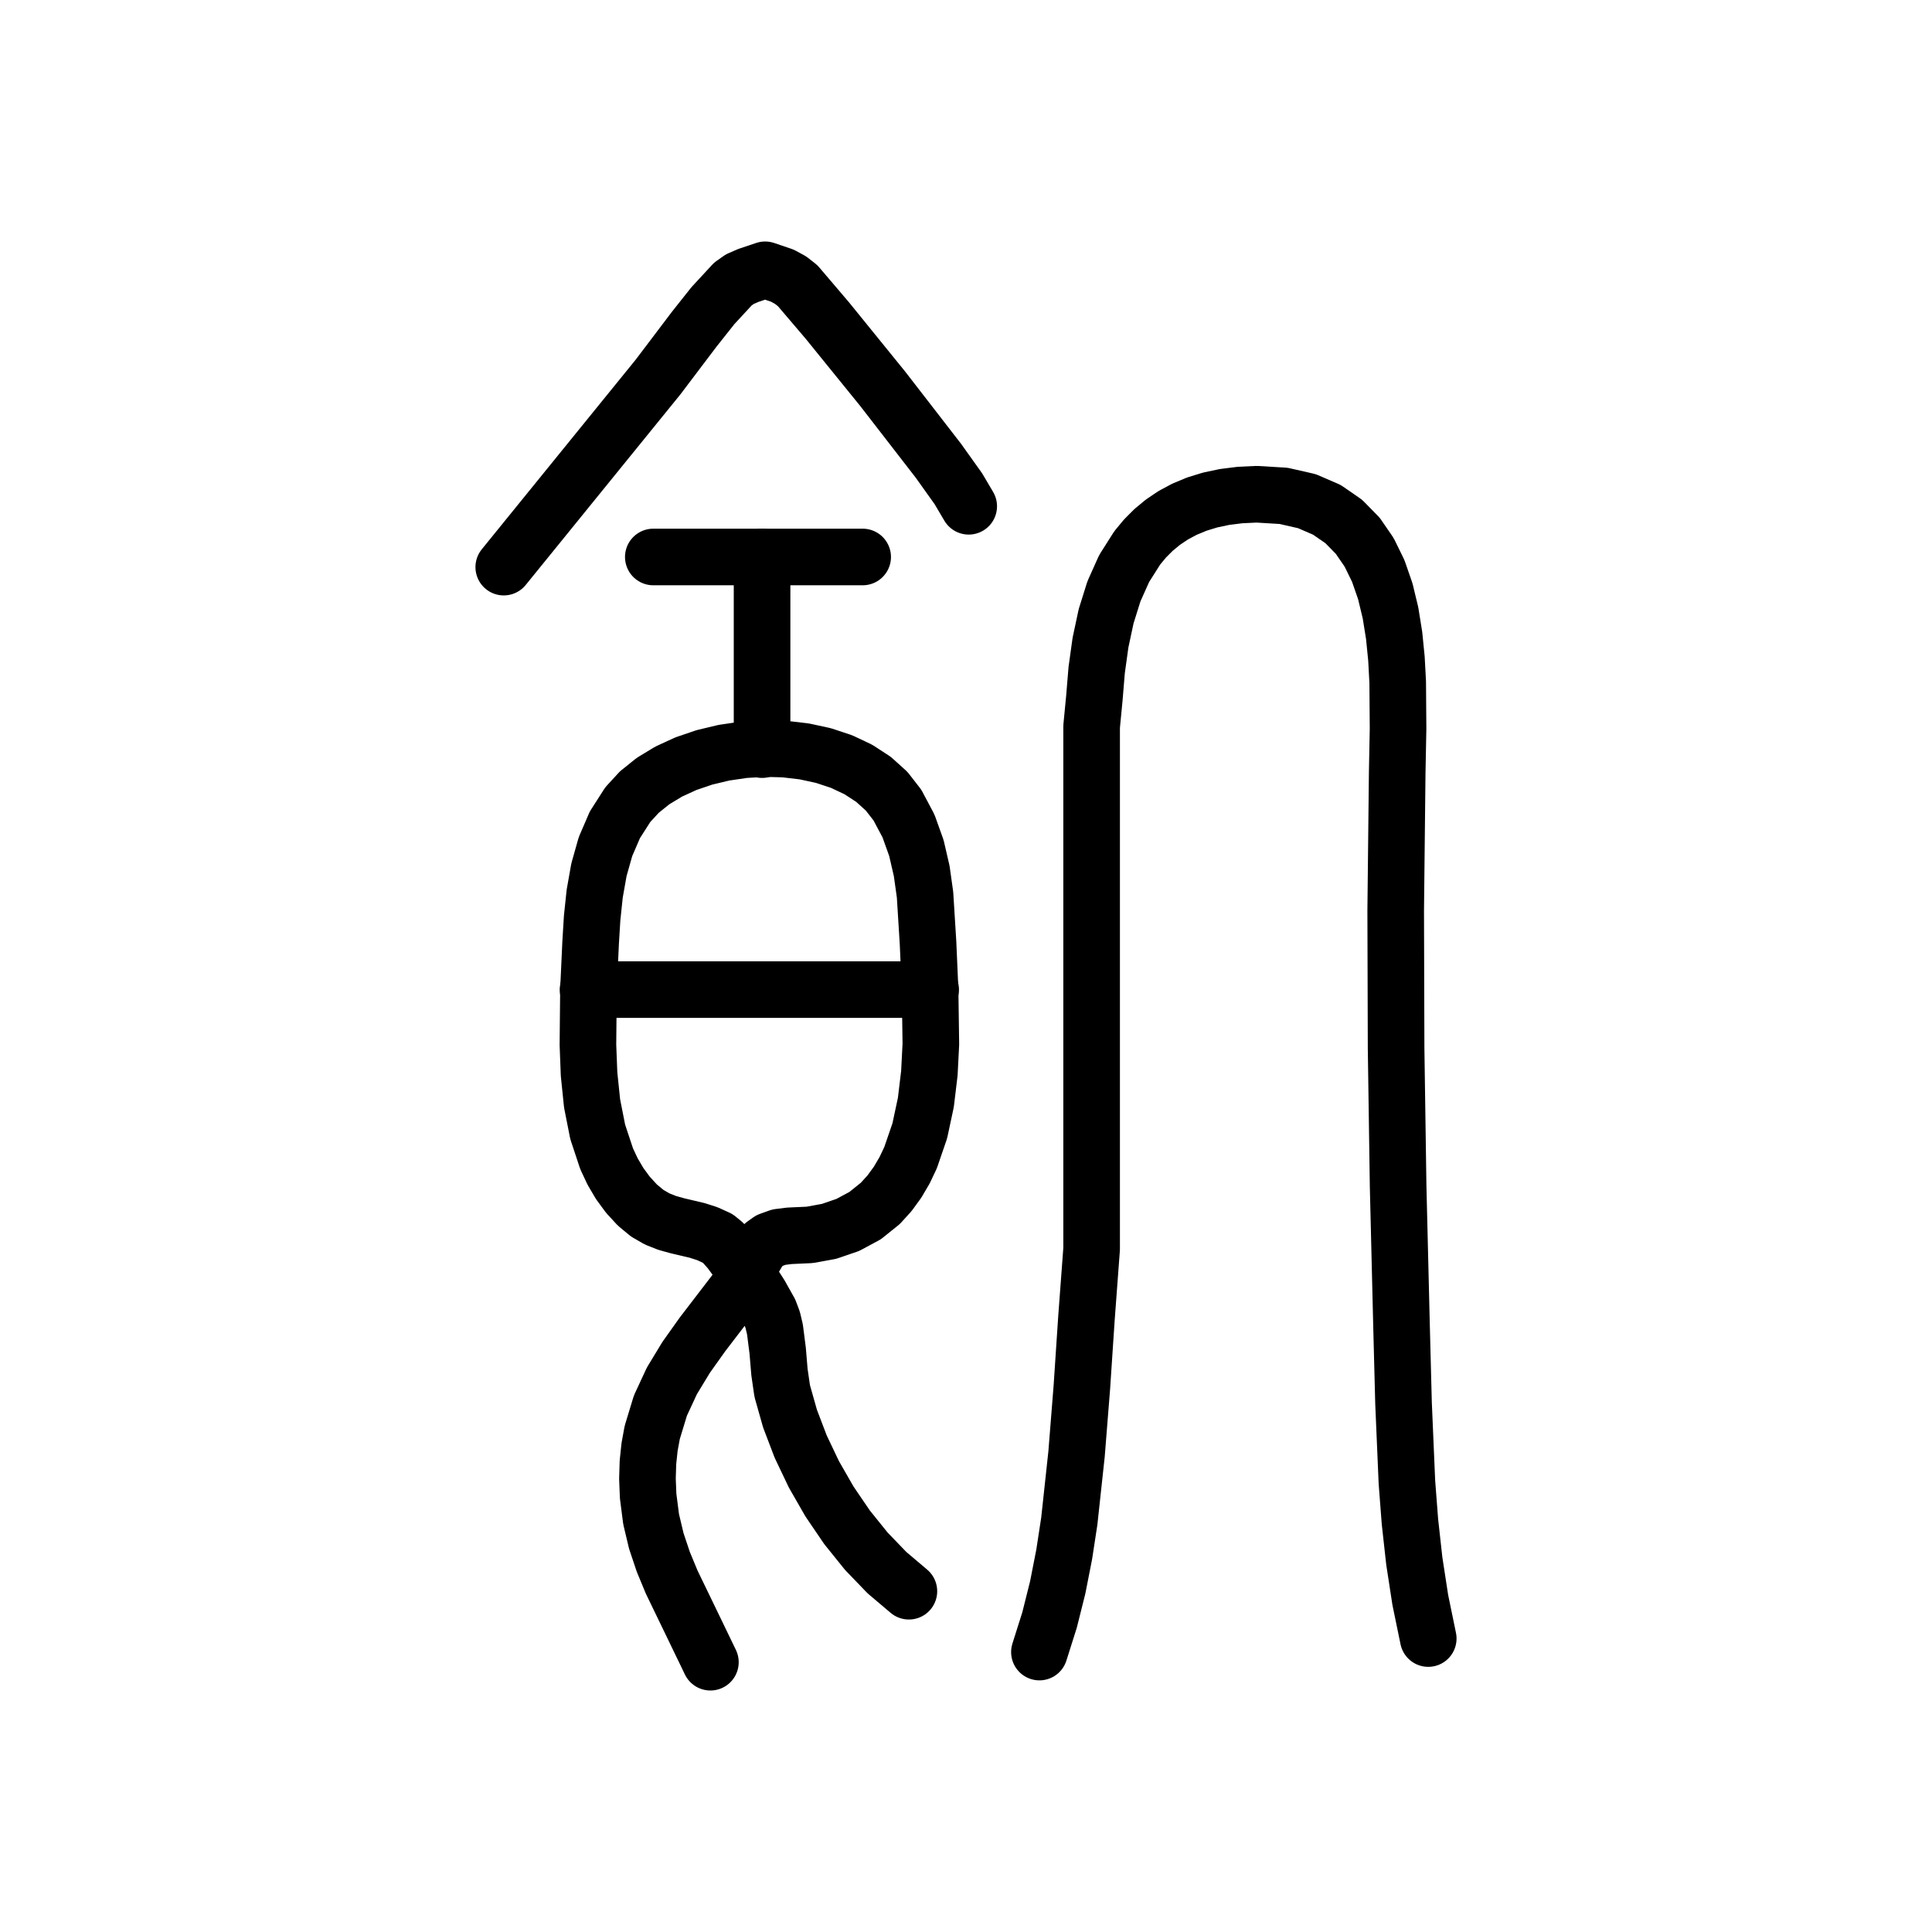
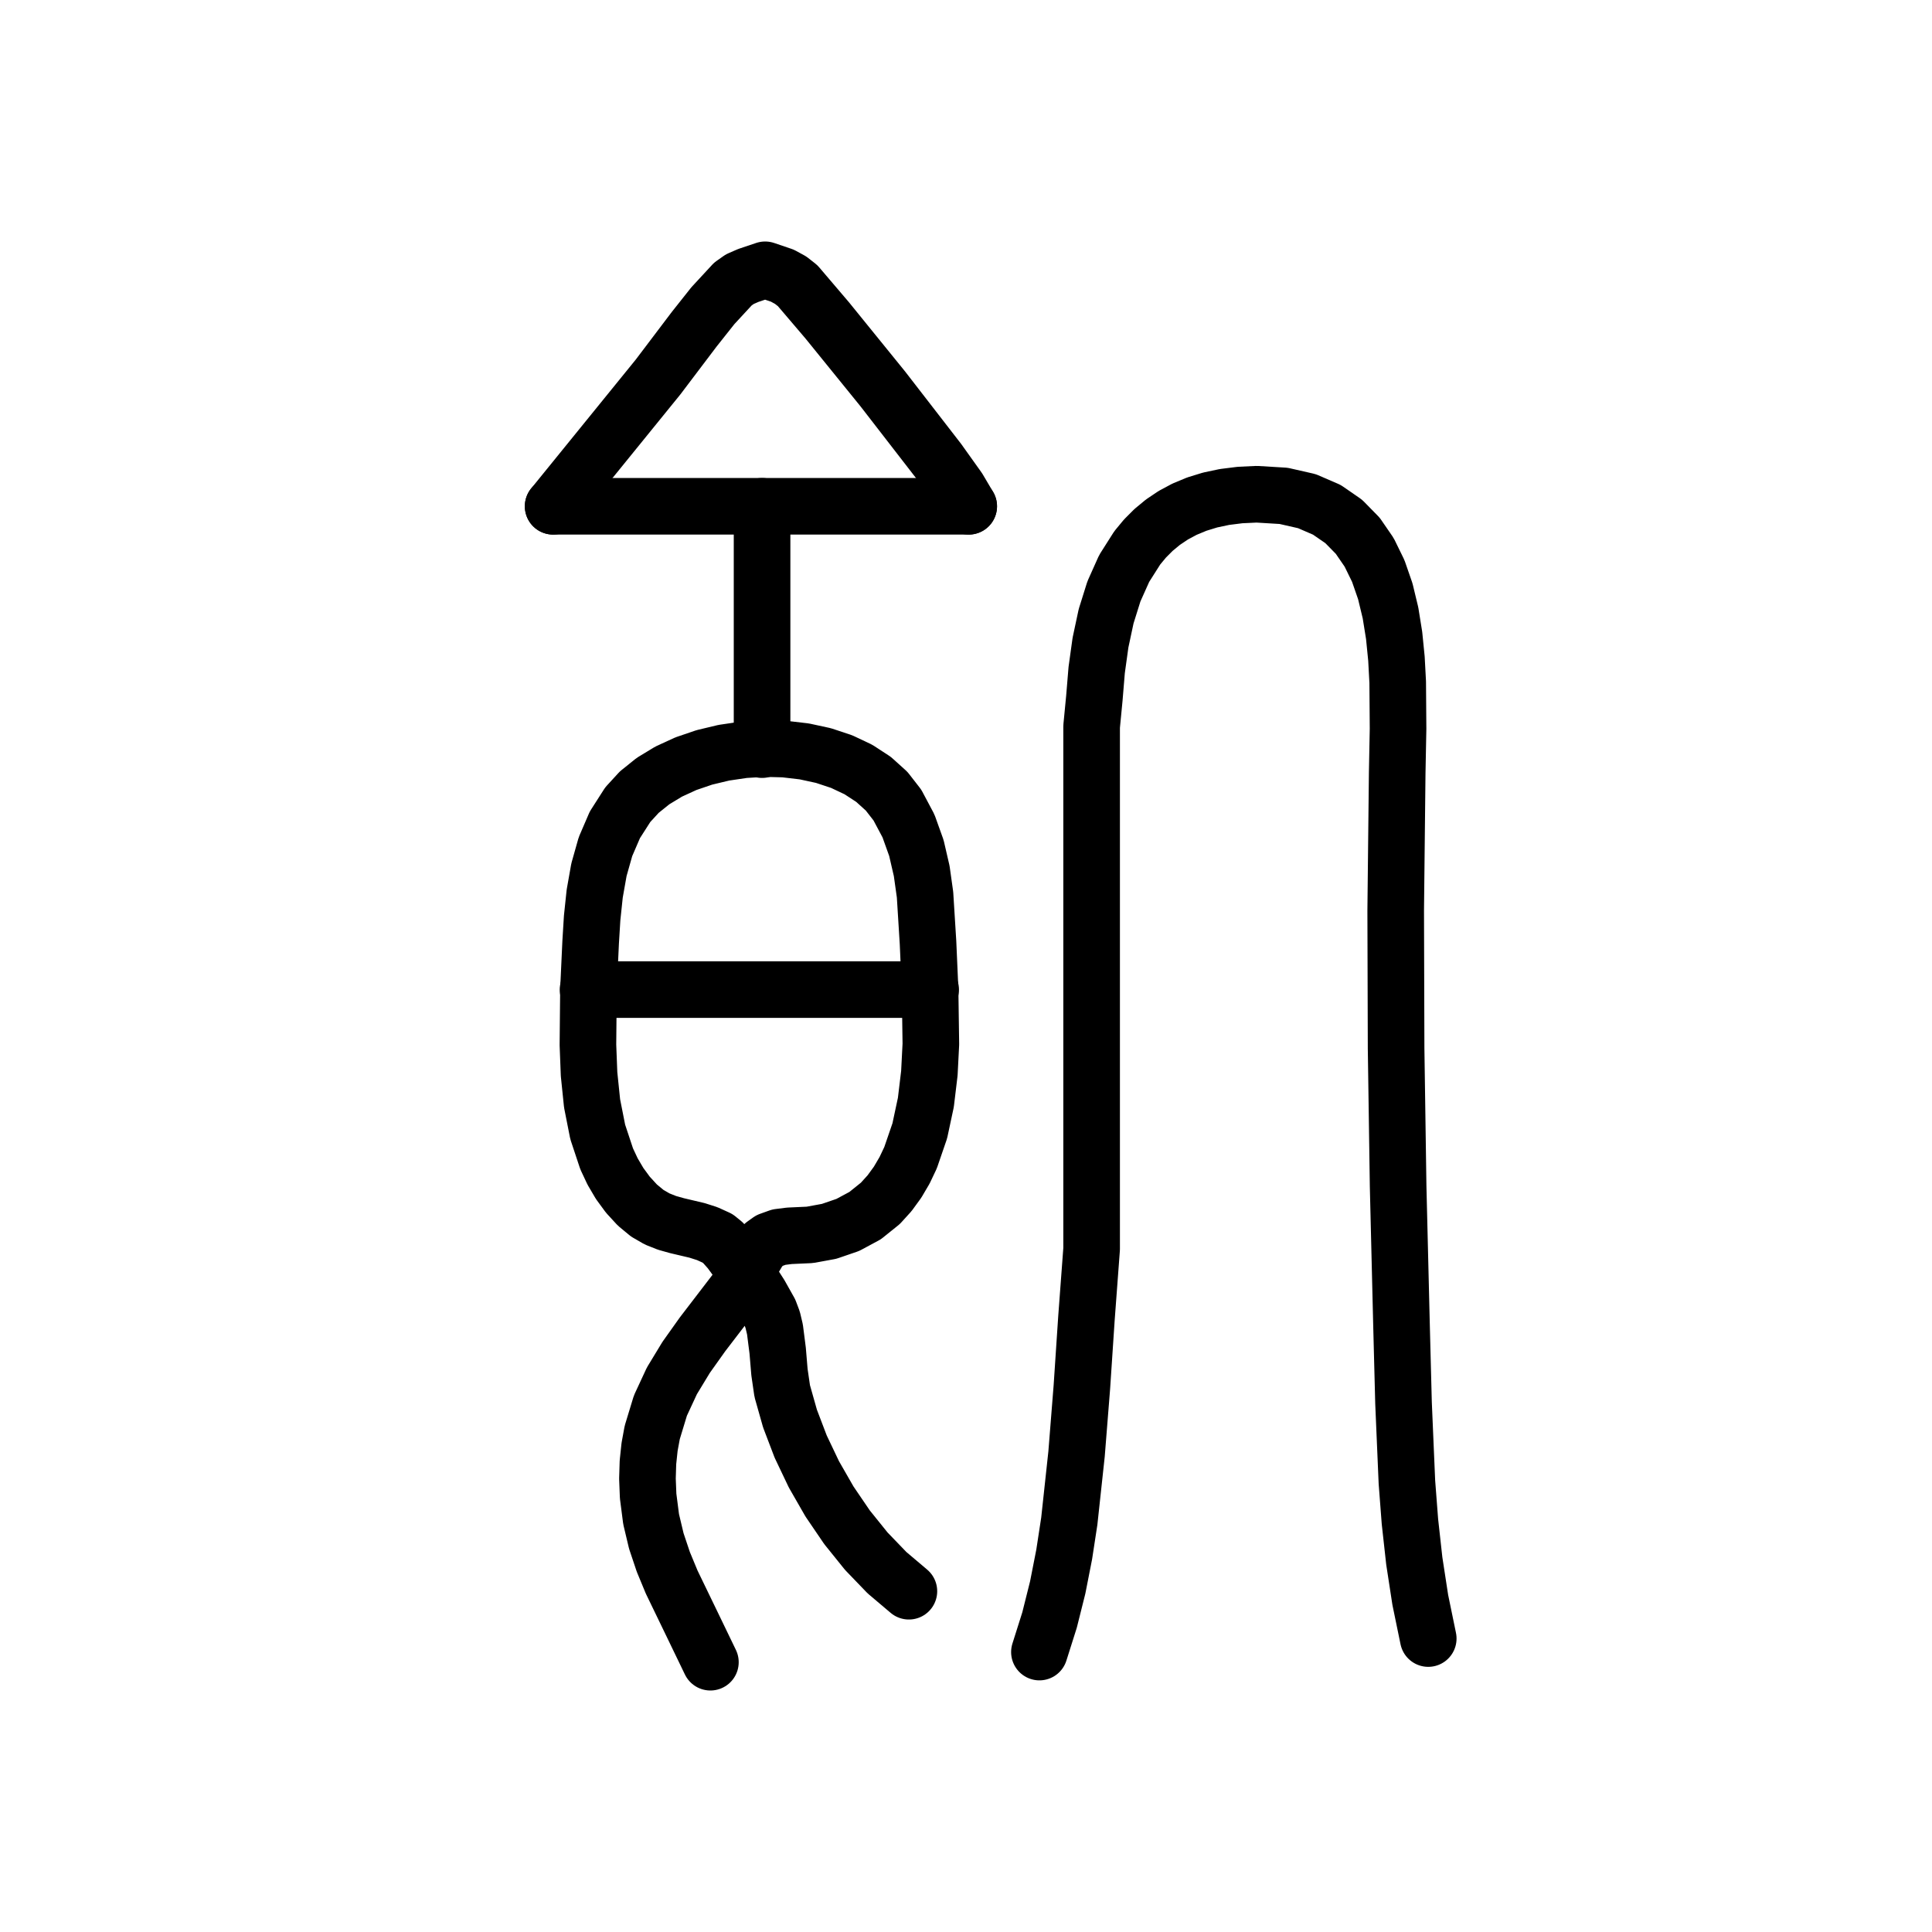
<svg xmlns="http://www.w3.org/2000/svg" viewBox="0 0 1024 1024" data-codepoint="U+3DEE6" data-advance="1024" data-schema="seal-centerline-1">
  <g transform="matrix(1 0 0 -1 0 832)" fill="none" stroke="#000" stroke-width="30" stroke-linecap="round" stroke-linejoin="round">
    <path id="stroke-1" d="M 311.676 307.489 L 493.265 307.489" />
-     <path id="stroke-2" d="M 403.911 536.789 L 403.911 434.678" />
-     <path id="stroke-3" d="M 267.0 531.415 L 348.787 632.18 L 367.922 657.465 L 377.847 669.98 L 388.451 681.452 L 392.116 684.037 L 396.56 685.981 L 405.537 689.0 L 414.682 685.892 L 419.031 683.515 L 422.768 680.584 L 438.445 662.188 L 467.876 625.901 L 497.421 587.724 L 507.974 572.928 L 513.441 563.66" />
-     <path id="stroke-4" d="M 346.265 536.789 L 457.235 536.789" />
+     <path id="stroke-2" d="M 403.911 563.66 L 403.911 434.678" />
+     <path id="stroke-3" d="M 293.172 563.66 L 348.787 632.18 L 367.922 657.465 L 377.847 669.98 L 388.451 681.452 L 392.116 684.037 L 396.56 685.981 L 405.537 689.0 L 414.682 685.892 L 419.031 683.515 L 422.768 680.584 L 438.445 662.188 L 467.876 625.901 L 497.421 587.724 L 507.974 572.928 L 513.441 563.66" />
+     <path id="stroke-4" d="M 293.172 563.66 L 513.441 563.66" />
    <path id="stroke-5" d="M 376.529 -49.0 L 366.151 -27.503 L 355.998 -6.515 L 351.564 4.189 L 347.858 15.249 L 345.103 26.824 L 343.523 39.075 L 343.159 48.29 L 343.426 56.939 L 344.284 65.079 L 345.696 72.766 L 350.028 87.008 L 356.119 100.122 L 363.665 112.562 L 372.359 124.783 L 391.979 150.386 L 395.573 156.61 L 398.665 163.372 L 402.39 169.673 L 404.844 172.338 L 407.881 174.514 L 412.841 176.294 L 418.389 176.994 L 429.237 177.489 L 439.448 179.362 L 449.338 182.753 L 458.523 187.69 L 466.62 194.204 L 471.489 199.573 L 475.752 205.43 L 479.448 211.721 L 482.614 218.39 L 487.505 232.635 L 490.728 247.718 L 492.584 263.193 L 493.374 278.611 L 492.96 307.489 L 491.87 332.371 L 490.286 357.805 L 488.528 370.336 L 485.708 382.534 L 481.515 394.241 L 475.636 405.3 L 469.925 412.641 L 462.978 418.917 L 454.968 424.146 L 446.067 428.347 L 436.448 431.539 L 426.285 433.742 L 415.75 434.974 L 405.017 435.254 L 394.257 434.601 L 383.644 433.035 L 373.351 430.573 L 363.551 427.236 L 354.416 423.041 L 346.12 418.009 L 338.835 412.157 L 332.734 405.506 L 325.899 394.825 L 320.913 383.259 L 317.455 371.027 L 315.206 358.346 L 313.845 345.434 L 313.053 332.508 L 311.897 307.489 L 311.615 278.18 L 312.214 262.689 L 313.813 247.188 L 316.795 232.086 L 321.539 217.795 L 324.691 211.082 L 328.427 204.724 L 332.794 198.775 L 337.839 193.284 L 343.071 188.962 L 348.304 185.932 L 353.547 183.852 L 358.813 182.376 L 369.452 179.867 L 374.847 178.146 L 380.307 175.656 L 383.228 173.283 L 386.865 169.188 L 395.153 157.87 L 402.899 145.778 L 407.834 136.987 L 409.537 132.473 L 410.747 127.368 L 412.182 116.125 L 413.132 104.744 L 414.591 94.713 L 418.721 80.12 L 424.37 65.304 L 431.389 50.566 L 439.626 36.208 L 448.93 22.532 L 459.15 9.841 L 470.135 -1.564 L 481.735 -11.381" />
    <path id="stroke-6" d="M 550.912 -43.626 L 556.287 -26.637 L 560.613 -9.37 L 564.047 8.118 L 566.748 25.769 L 570.592 61.328 L 573.418 96.846 L 575.849 133.439 L 578.583 170.052 L 578.583 243.325 L 578.583 316.637 L 578.583 389.958 L 578.583 417.385 L 578.583 446.94 L 580.034 461.964 L 581.262 476.857 L 583.281 491.399 L 586.266 505.369 L 590.394 518.546 L 595.841 530.71 L 602.784 541.639 L 606.87 546.572 L 611.397 551.113 L 616.385 555.236 L 621.857 558.911 L 627.835 562.113 L 634.341 564.813 L 641.397 566.983 L 649.024 568.597 L 657.246 569.626 L 666.084 570.043 L 680.342 569.179 L 692.691 566.368 L 703.265 561.788 L 712.2 555.619 L 719.63 548.037 L 725.69 539.222 L 730.514 529.352 L 734.237 518.606 L 736.994 507.161 L 738.919 495.196 L 740.147 482.89 L 740.813 470.421 L 740.997 445.708 L 740.548 422.484 L 739.75 349.392 L 739.962 276.39 L 741.033 203.377 L 742.815 130.251 L 743.897 88.365 L 745.693 46.423 L 747.294 25.522 L 749.596 4.717 L 752.773 -15.956 L 757.0 -36.46" />
  </g>
</svg>
